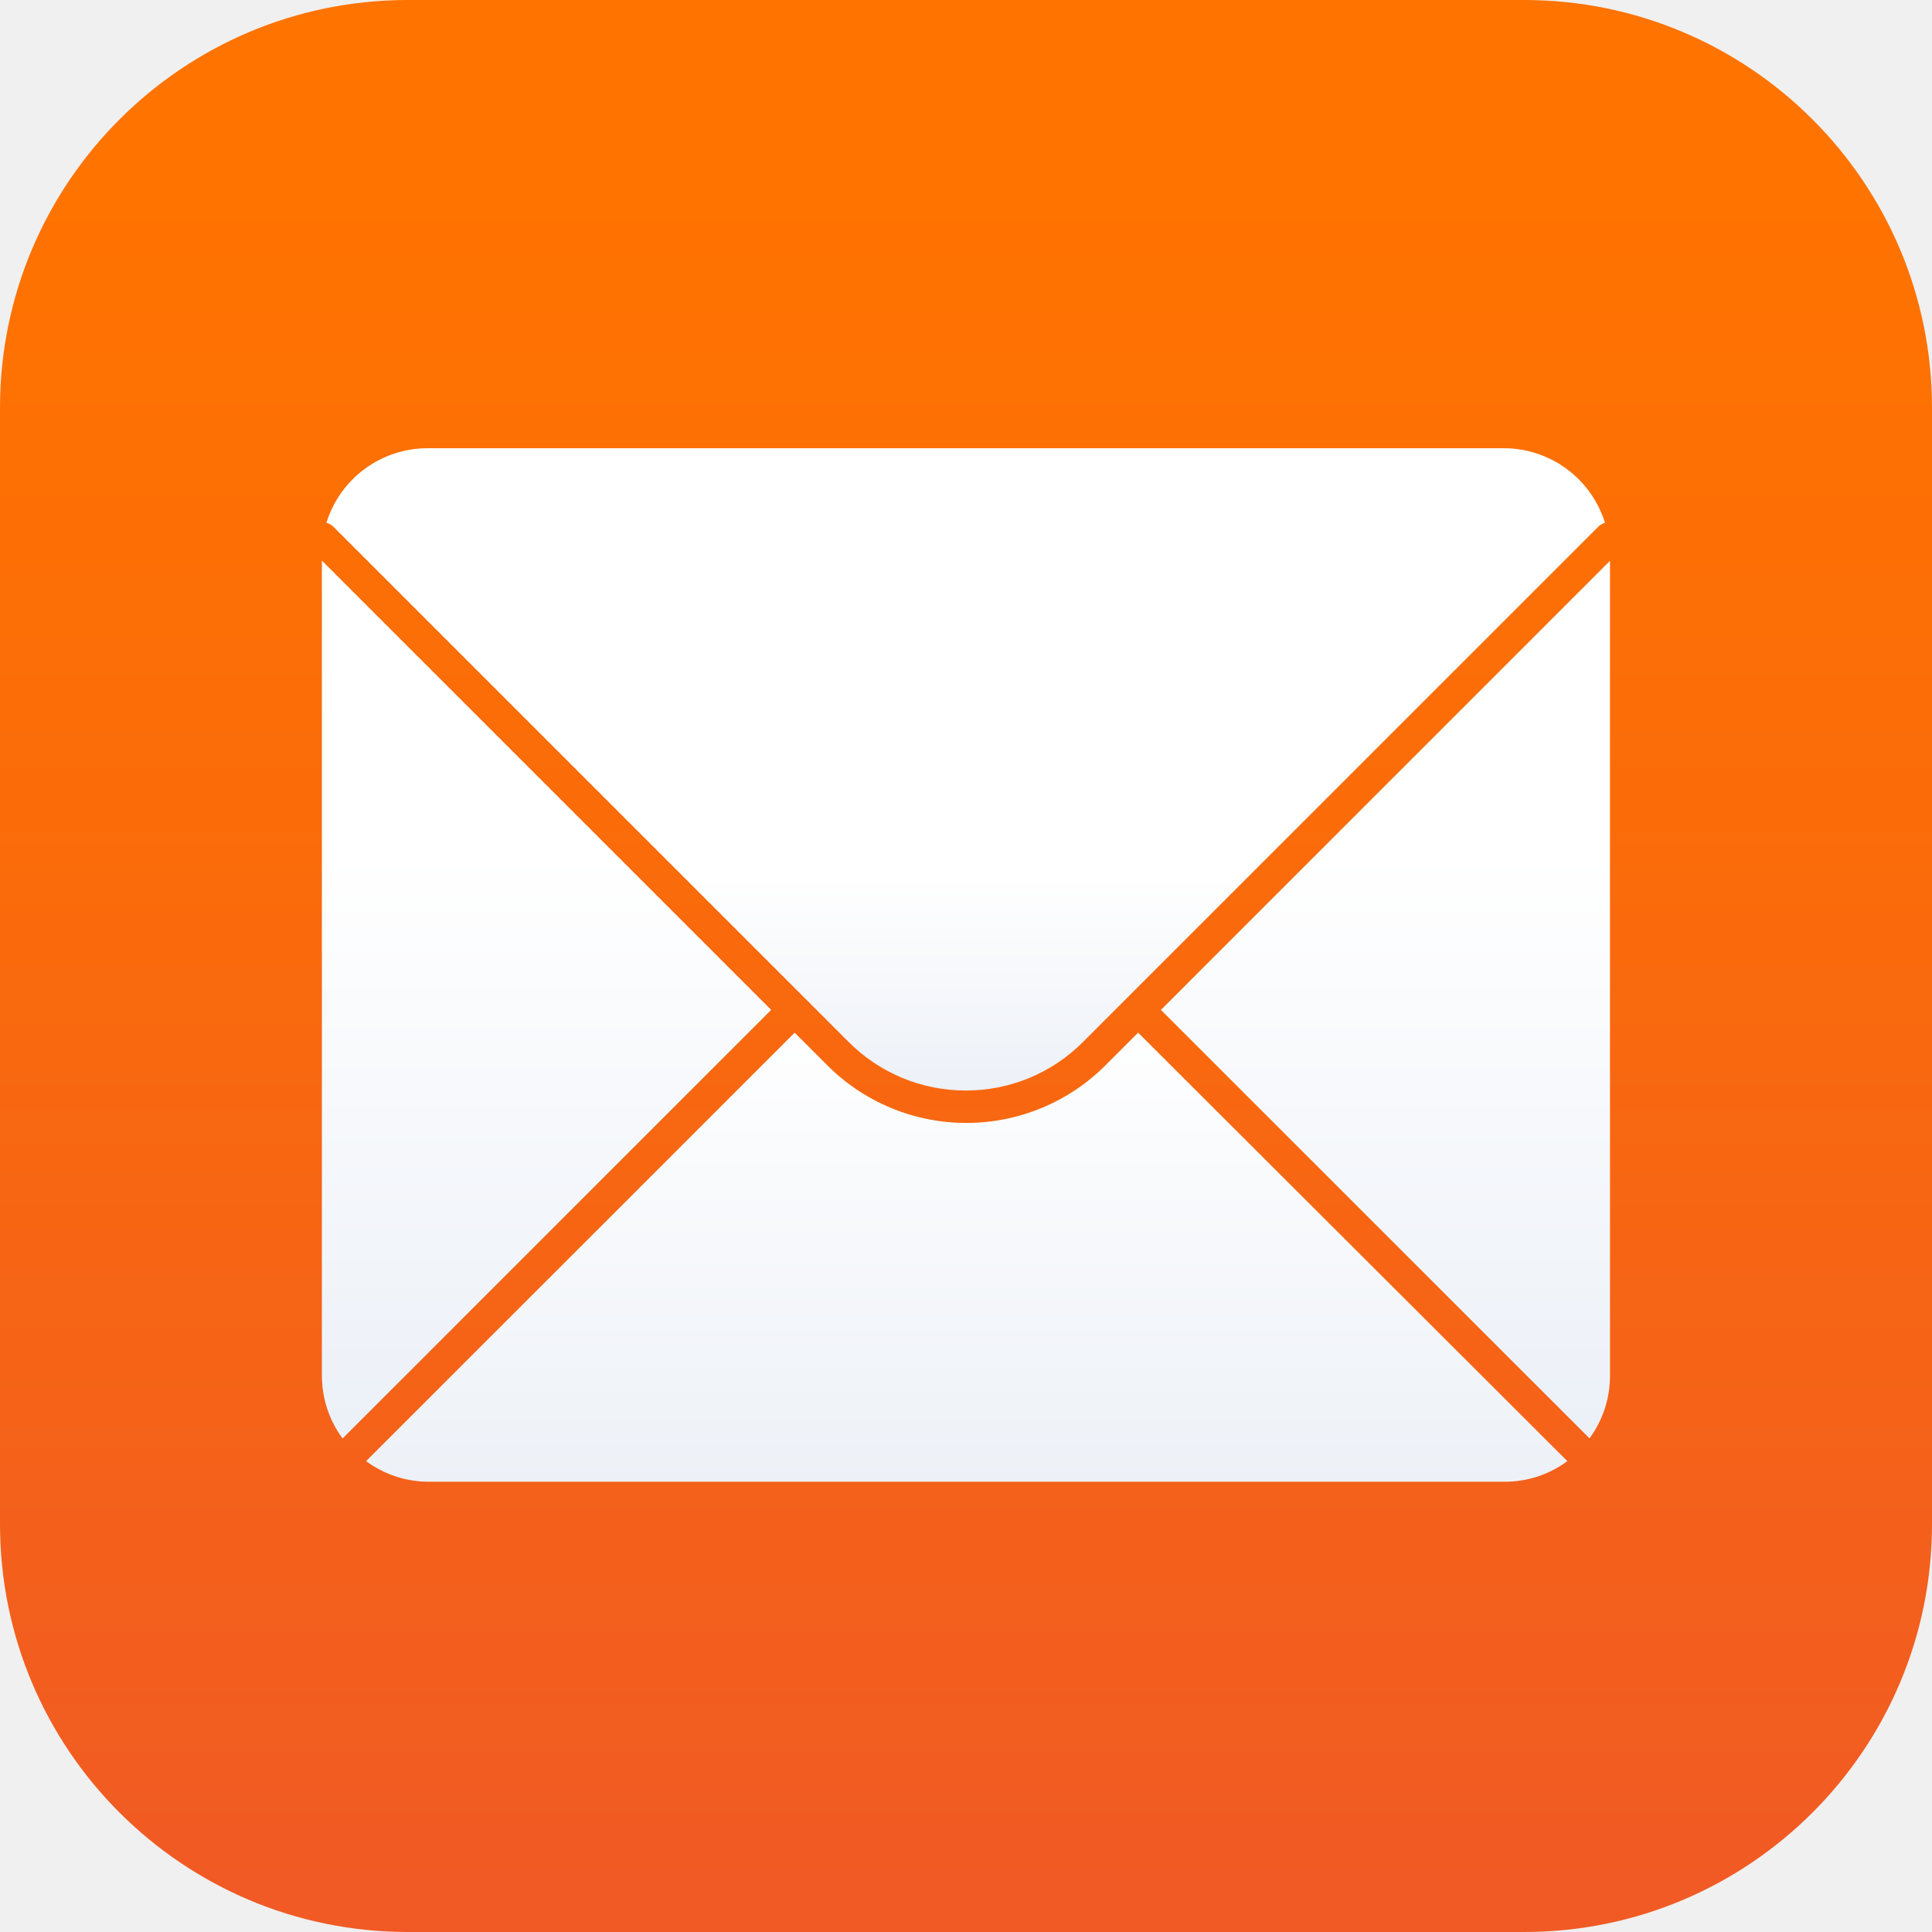
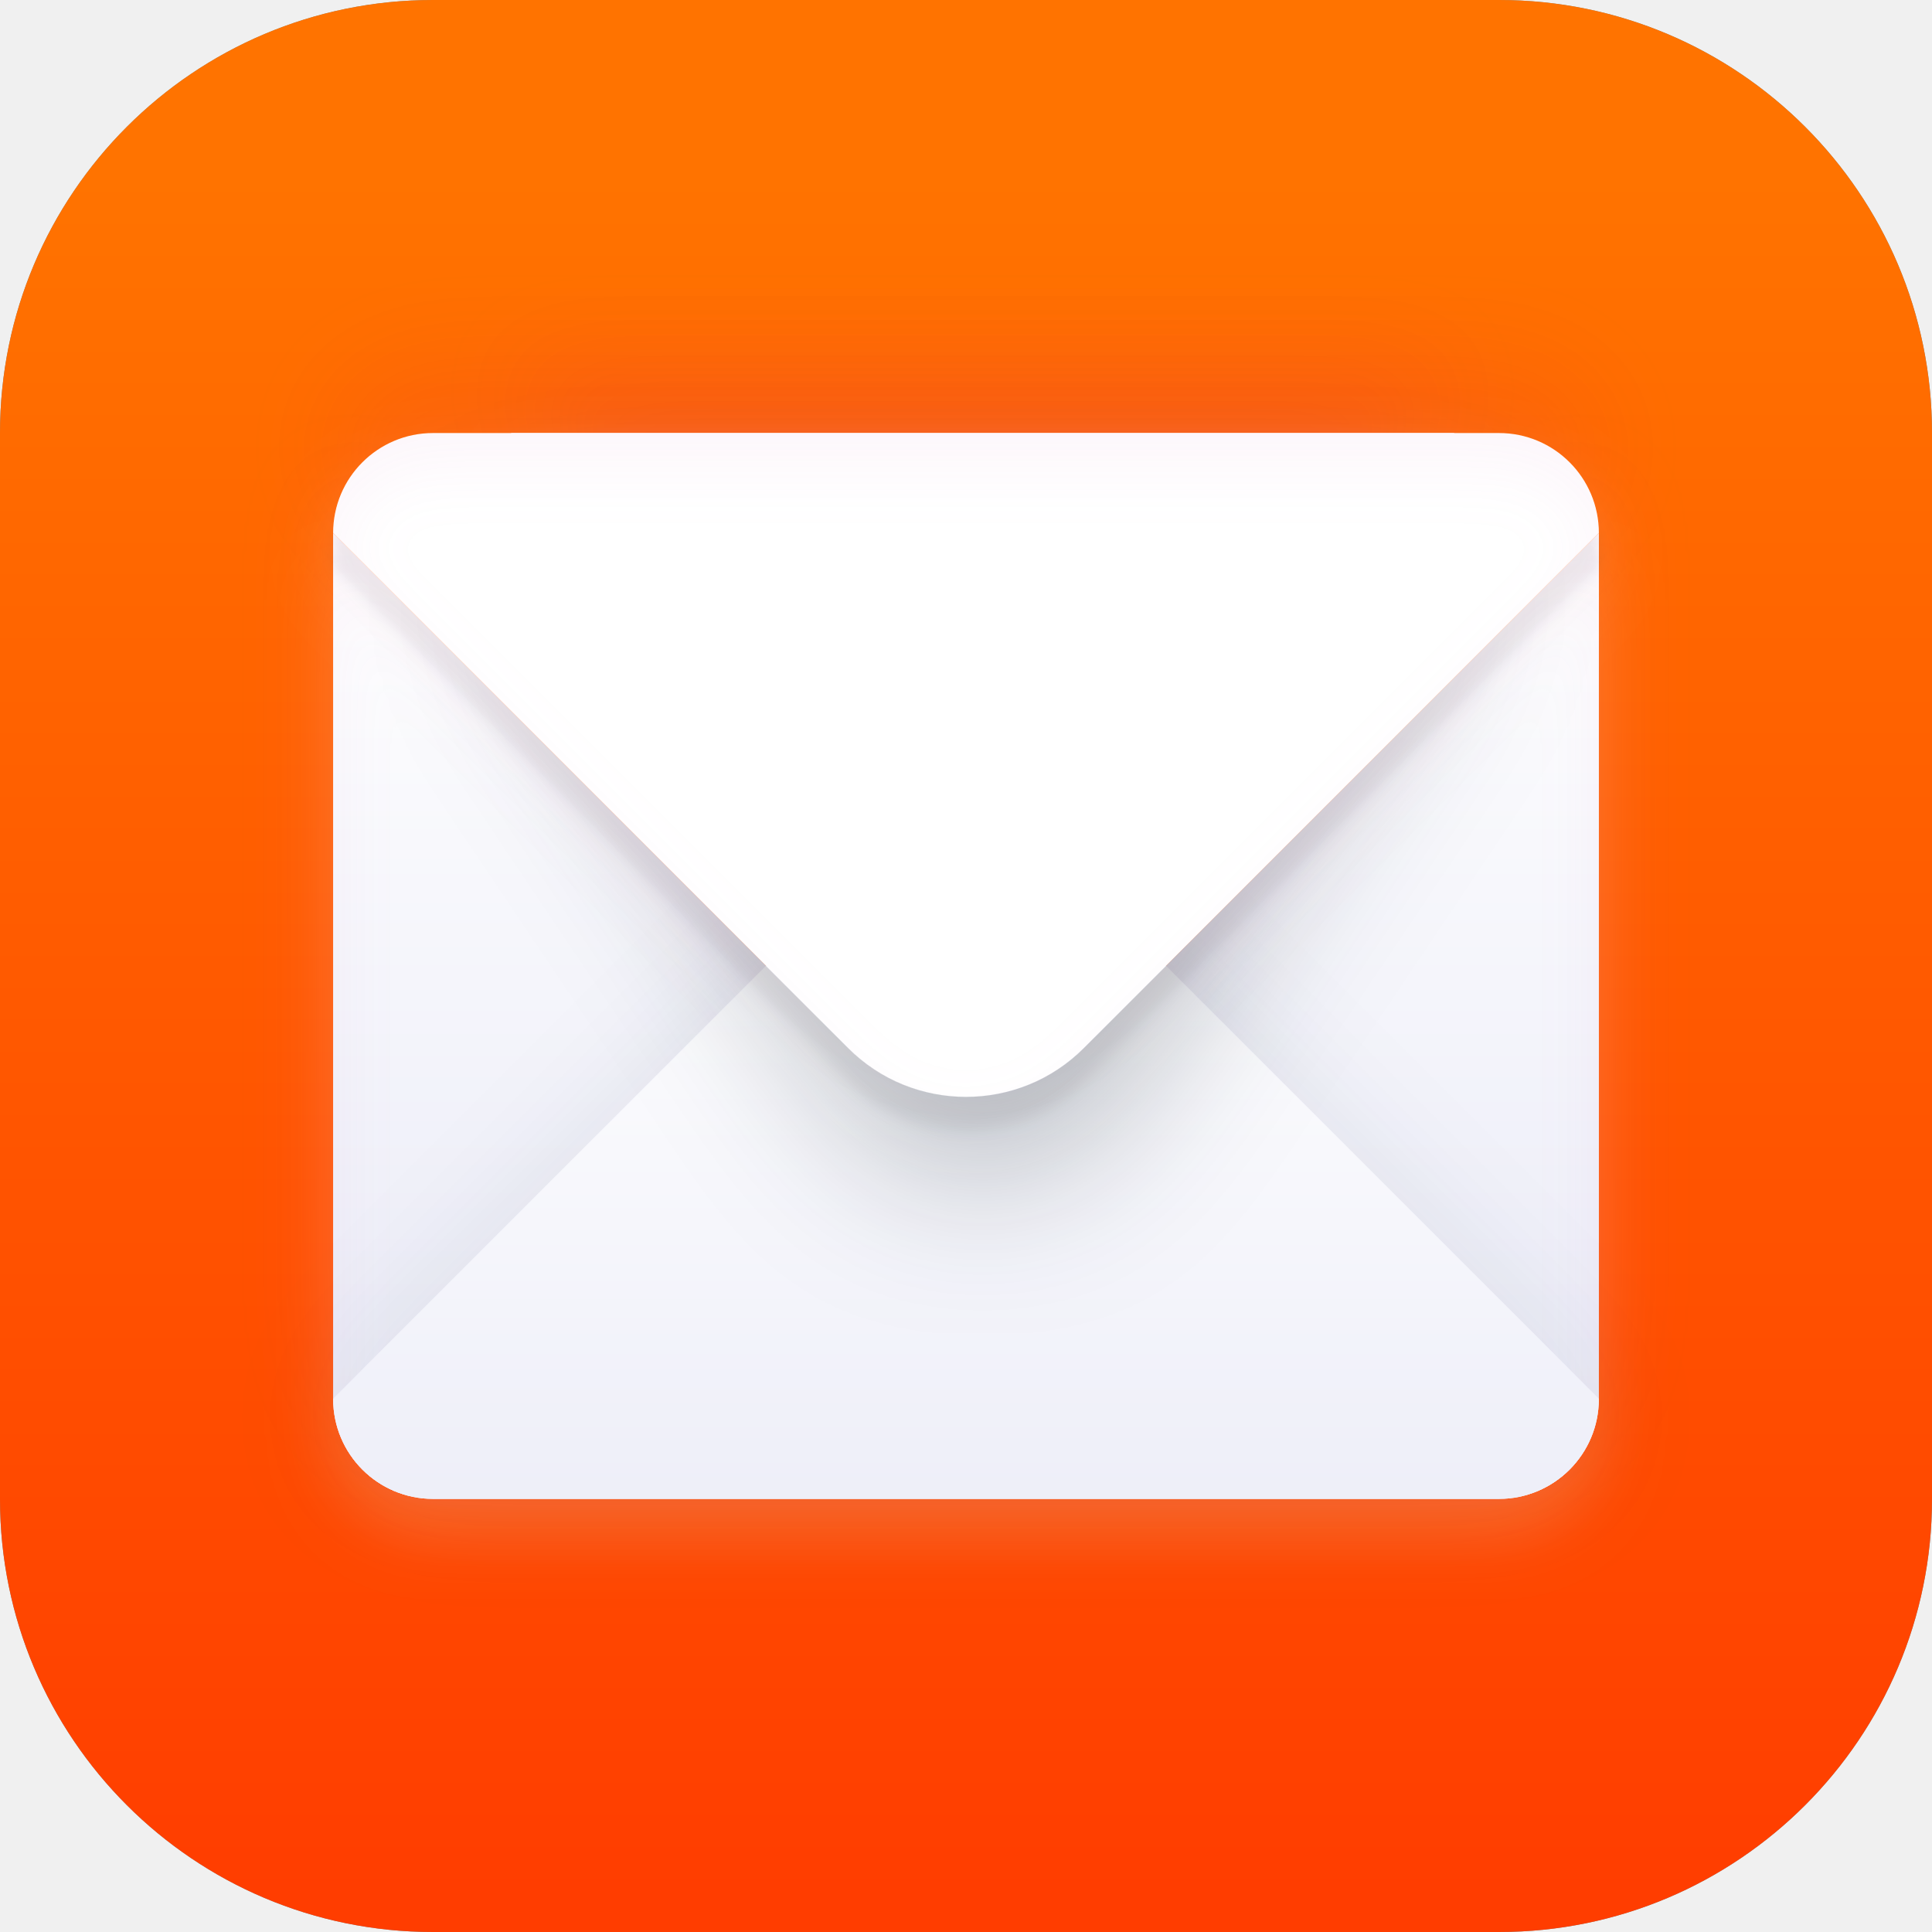
<svg xmlns="http://www.w3.org/2000/svg" width="72" height="72" viewBox="0 0 72 72" fill="none">
-   <path d="M56.8 0H15.2C6.805 0 0 6.805 0 15.2V56.8C0 65.195 6.805 72 15.2 72H56.8C65.195 72 72 65.195 72 56.8V15.2C72 6.805 65.195 0 56.8 0Z" fill="url(#paint0_linear_509_3260)" />
-   <path d="M43.264 37.636L59.236 53.604C59.734 52.928 60.002 52.111 60 51.272V20.9L43.264 37.636Z" fill="url(#paint1_linear_509_3260)" />
-   <path d="M12.424 19.628L31.624 38.828C32.196 39.404 32.877 39.86 33.627 40.171C34.377 40.482 35.181 40.642 35.992 40.64C36.804 40.642 37.609 40.483 38.36 40.172C39.11 39.861 39.791 39.404 40.364 38.828L59.564 19.628C59.634 19.561 59.719 19.511 59.812 19.484C59.563 18.679 59.063 17.975 58.385 17.475C57.707 16.975 56.887 16.705 56.044 16.704H15.936C15.093 16.704 14.272 16.974 13.593 17.474C12.914 17.974 12.414 18.678 12.164 19.484C12.262 19.508 12.351 19.558 12.424 19.628Z" fill="url(#paint2_linear_509_3260)" />
-   <path d="M12 20.9V51.272C11.999 52.111 12.269 52.929 12.768 53.604L28.736 37.636L12 20.9Z" fill="#C4C4C4" />
-   <path d="M12 20.9V51.272C11.999 52.111 12.269 52.929 12.768 53.604L28.736 37.636L12 20.9Z" fill="url(#paint3_linear_509_3260)" />
-   <path d="M42.415 38.484L41.215 39.684C40.534 40.37 39.723 40.915 38.831 41.286C37.938 41.657 36.981 41.849 36.015 41.848C35.048 41.849 34.091 41.658 33.198 41.287C32.306 40.915 31.495 40.371 30.815 39.684L29.615 38.484L13.643 54.452C14.318 54.95 15.135 55.219 15.975 55.22H56.083C56.921 55.22 57.737 54.951 58.41 54.452L42.415 38.484Z" fill="url(#paint4_linear_509_3260)" />
+   <g clip-path="url(#clip0_3001_5517)">
+     <rect width="72" height="72" rx="16.138" fill="#708F97" />
+     <rect width="72" height="72" rx="16.138" fill="url(#paint0_linear_3001_5517)" />
+     <g filter="url(#filter0_ddi_3001_5517)">
+       <path fill-rule="evenodd" clip-rule="evenodd" d="M12.414 19.862C12.414 19.862 12.414 19.862 12.414 19.862V52.138C12.414 54.195 14.081 55.862 16.138 55.862H55.862C57.919 55.862 59.586 54.195 59.586 52.138V19.862L40.389 39.059C37.965 41.483 34.035 41.483 31.611 39.059L12.414 19.862Z" fill="url(#paint1_linear_3001_5517)" />
+     </g>
+     <g filter="url(#filter1_d_3001_5517)">
+       <path fill-rule="evenodd" clip-rule="evenodd" d="M12.414 52.138L31.611 32.941C34.035 30.517 37.965 30.517 40.389 32.941L59.586 52.138C59.586 54.195 57.919 55.862 55.862 55.862L16.138 55.862C14.081 55.862 12.414 54.195 12.414 52.138Z" fill="url(#paint2_linear_3001_5517)" />
+     </g>
+     <g filter="url(#filter2_dddi_3001_5517)">
+       <path fill-rule="evenodd" clip-rule="evenodd" d="M54.198 16.138L40.998 35.784C38.581 39.382 34.661 39.382 32.243 35.784L19.044 16.138H54.198Z" fill="url(#paint3_linear_3001_5517)" />
+     </g>
+     <g filter="url(#filter3_dddi_3001_5517)">
+       <path fill-rule="evenodd" clip-rule="evenodd" d="M59.586 19.862L40.389 39.059C37.965 41.483 34.035 41.483 31.611 39.059L12.414 19.862C12.414 17.805 14.081 16.138 16.138 16.138H55.862C57.919 16.138 59.586 17.805 59.586 19.862Z" fill="url(#paint4_linear_3001_5517)" />
+     </g>
+   </g>
  <defs>
-     <linearGradient id="paint0_linear_509_3260" x1="36" y1="6.588" x2="36" y2="70.592" gradientUnits="userSpaceOnUse">
+     <filter id="filter0_ddi_3001_5517" x="8.69" y="13.655" width="54.621" height="45.931" filterUnits="userSpaceOnUse" color-interpolation-filters="sRGB">
+       <feFlood flood-opacity="0" result="BackgroundImageFix" />
+       <feColorMatrix in="SourceAlpha" type="matrix" values="0 0 0 0 0 0 0 0 0 0 0 0 0 0 0 0 0 0 127 0" result="hardAlpha" />
+       <feOffset dy="-2.483" />
+       <feGaussianBlur stdDeviation="1.862" />
+       <feComposite in2="hardAlpha" operator="out" />
+       <feColorMatrix type="matrix" values="0 0 0 0 0.863 0 0 0 0 0 0 0 0 0 0.466 0 0 0 0.08 0" />
+       <feBlend mode="normal" in2="BackgroundImageFix" result="effect1_dropShadow_3001_5517" />
+       <feColorMatrix in="SourceAlpha" type="matrix" values="0 0 0 0 0 0 0 0 0 0 0 0 0 0 0 0 0 0 127 0" result="hardAlpha" />
+       <feOffset dy="1.241" />
+       <feGaussianBlur stdDeviation="1.241" />
+       <feComposite in2="hardAlpha" operator="out" />
+       <feColorMatrix type="matrix" values="0 0 0 0 1 0 0 0 0 1 0 0 0 0 1 0 0 0 0.18 0" />
+       <feBlend mode="normal" in2="effect1_dropShadow_3001_5517" result="effect2_dropShadow_3001_5517" />
+       <feBlend mode="normal" in="SourceGraphic" in2="effect2_dropShadow_3001_5517" result="shape" />
+       <feColorMatrix in="SourceAlpha" type="matrix" values="0 0 0 0 0 0 0 0 0 0 0 0 0 0 0 0 0 0 127 0" result="hardAlpha" />
+       <feOffset dy="1.241" />
+       <feGaussianBlur stdDeviation="1.241" />
+       <feComposite in2="hardAlpha" operator="arithmetic" k2="-1" k3="1" />
+       <feColorMatrix type="matrix" values="0 0 0 0 0.842 0 0 0 0 0.414 0 0 0 0 0.722 0 0 0 0.06 0" />
+       <feBlend mode="normal" in2="shape" result="effect3_innerShadow_3001_5517" />
+     </filter>
+     <filter id="filter1_d_3001_5517" x="7.945" y="26.654" width="56.11" height="33.677" filterUnits="userSpaceOnUse" color-interpolation-filters="sRGB">
+       <feFlood flood-opacity="0" result="BackgroundImageFix" />
+       <feColorMatrix in="SourceAlpha" type="matrix" values="0 0 0 0 0 0 0 0 0 0 0 0 0 0 0 0 0 0 127 0" result="hardAlpha" />
+       <feOffset />
+       <feGaussianBlur stdDeviation="2.234" />
+       <feComposite in2="hardAlpha" operator="out" />
+       <feColorMatrix type="matrix" values="0 0 0 0 0.055 0 0 0 0 0.102 0 0 0 0 0.18 0 0 0 0.08 0" />
+       <feBlend mode="normal" in2="BackgroundImageFix" result="effect1_dropShadow_3001_5517" />
+       <feBlend mode="normal" in="SourceGraphic" in2="effect1_dropShadow_3001_5517" result="shape" />
+     </filter>
+     <filter id="filter2_dddi_3001_5517" x="12.837" y="9.931" width="47.568" height="39.724" filterUnits="userSpaceOnUse" color-interpolation-filters="sRGB">
+       <feFlood flood-opacity="0" result="BackgroundImageFix" />
+       <feColorMatrix in="SourceAlpha" type="matrix" values="0 0 0 0 0 0 0 0 0 0 0 0 0 0 0 0 0 0 127 0" result="hardAlpha" />
+       <feOffset dy="-2.483" />
+       <feGaussianBlur stdDeviation="1.862" />
+       <feComposite in2="hardAlpha" operator="out" />
+       <feColorMatrix type="matrix" values="0 0 0 0 0.863 0 0 0 0 0 0 0 0 0 0.466 0 0 0 0.08 0" />
+       <feBlend mode="normal" in2="BackgroundImageFix" result="effect1_dropShadow_3001_5517" />
+       <feColorMatrix in="SourceAlpha" type="matrix" values="0 0 0 0 0 0 0 0 0 0 0 0 0 0 0 0 0 0 127 0" result="hardAlpha" />
+       <feOffset dy="1.241" />
+       <feGaussianBlur stdDeviation="1.241" />
+       <feComposite in2="hardAlpha" operator="out" />
+       <feColorMatrix type="matrix" values="0 0 0 0 1 0 0 0 0 1 0 0 0 0 1 0 0 0 0.18 0" />
+       <feBlend mode="normal" in2="effect1_dropShadow_3001_5517" result="effect2_dropShadow_3001_5517" />
+       <feColorMatrix in="SourceAlpha" type="matrix" values="0 0 0 0 0 0 0 0 0 0 0 0 0 0 0 0 0 0 127 0" result="hardAlpha" />
+       <feOffset dy="4.966" />
+       <feGaussianBlur stdDeviation="3.103" />
+       <feComposite in2="hardAlpha" operator="out" />
+       <feColorMatrix type="matrix" values="0 0 0 0 0.054 0 0 0 0 0.104 0 0 0 0 0.179 0 0 0 0.34 0" />
+       <feBlend mode="normal" in2="effect2_dropShadow_3001_5517" result="effect3_dropShadow_3001_5517" />
+       <feBlend mode="normal" in="SourceGraphic" in2="effect3_dropShadow_3001_5517" result="shape" />
+       <feColorMatrix in="SourceAlpha" type="matrix" values="0 0 0 0 0 0 0 0 0 0 0 0 0 0 0 0 0 0 127 0" result="hardAlpha" />
+       <feOffset dy="1.241" />
+       <feGaussianBlur stdDeviation="1.241" />
+       <feComposite in2="hardAlpha" operator="arithmetic" k2="-1" k3="1" />
+       <feColorMatrix type="matrix" values="0 0 0 0 0.842 0 0 0 0 0.414 0 0 0 0 0.722 0 0 0 0.06 0" />
+       <feBlend mode="normal" in2="shape" result="effect4_innerShadow_3001_5517" />
+     </filter>
+     <filter id="filter3_dddi_3001_5517" x="8.69" y="9.931" width="54.621" height="34.67" filterUnits="userSpaceOnUse" color-interpolation-filters="sRGB">
+       <feFlood flood-opacity="0" result="BackgroundImageFix" />
+       <feColorMatrix in="SourceAlpha" type="matrix" values="0 0 0 0 0 0 0 0 0 0 0 0 0 0 0 0 0 0 127 0" result="hardAlpha" />
+       <feOffset dy="-2.483" />
+       <feGaussianBlur stdDeviation="1.862" />
+       <feComposite in2="hardAlpha" operator="out" />
+       <feColorMatrix type="matrix" values="0 0 0 0 0.863 0 0 0 0 0 0 0 0 0 0.466 0 0 0 0.08 0" />
+       <feBlend mode="normal" in2="BackgroundImageFix" result="effect1_dropShadow_3001_5517" />
+       <feColorMatrix in="SourceAlpha" type="matrix" values="0 0 0 0 0 0 0 0 0 0 0 0 0 0 0 0 0 0 127 0" result="hardAlpha" />
+       <feOffset dy="1.241" />
+       <feGaussianBlur stdDeviation="1.241" />
+       <feComposite in2="hardAlpha" operator="out" />
+       <feColorMatrix type="matrix" values="0 0 0 0 1 0 0 0 0 1 0 0 0 0 1 0 0 0 0.18 0" />
+       <feBlend mode="normal" in2="effect1_dropShadow_3001_5517" result="effect2_dropShadow_3001_5517" />
+       <feColorMatrix in="SourceAlpha" type="matrix" values="0 0 0 0 0 0 0 0 0 0 0 0 0 0 0 0 0 0 127 0" result="hardAlpha" />
+       <feOffset dy="1.241" />
+       <feGaussianBlur stdDeviation="0.248" />
+       <feComposite in2="hardAlpha" operator="out" />
+       <feColorMatrix type="matrix" values="0 0 0 0 0 0 0 0 0 0 0 0 0 0 0 0 0 0 0.06 0" />
+       <feBlend mode="normal" in2="effect2_dropShadow_3001_5517" result="effect3_dropShadow_3001_5517" />
+       <feBlend mode="normal" in="SourceGraphic" in2="effect3_dropShadow_3001_5517" result="shape" />
+       <feColorMatrix in="SourceAlpha" type="matrix" values="0 0 0 0 0 0 0 0 0 0 0 0 0 0 0 0 0 0 127 0" result="hardAlpha" />
+       <feOffset dy="1.241" />
+       <feGaussianBlur stdDeviation="1.241" />
+       <feComposite in2="hardAlpha" operator="arithmetic" k2="-1" k3="1" />
+       <feColorMatrix type="matrix" values="0 0 0 0 0.842 0 0 0 0 0.414 0 0 0 0 0.722 0 0 0 0.06 0" />
+       <feBlend mode="normal" in2="shape" result="effect4_innerShadow_3001_5517" />
+     </filter>
+     <linearGradient id="paint0_linear_3001_5517" x1="36" y1="6.588" x2="36" y2="70.592" gradientUnits="userSpaceOnUse">
      <stop stop-color="#FF7300" />
-       <stop offset="0.37" stop-color="#FB6C09" />
-       <stop offset="0.97" stop-color="#F15B23" />
-       <stop offset="1" stop-color="#F15A24" />
+       <stop offset="1" stop-color="#FF3D00" />
    </linearGradient>
-     <linearGradient id="paint1_linear_509_3260" x1="51.632" y1="31.784" x2="51.632" y2="70.988" gradientUnits="userSpaceOnUse">
+     <linearGradient id="paint1_linear_3001_5517" x1="48.699" y1="19.862" x2="48.699" y2="57.187" gradientUnits="userSpaceOnUse">
      <stop stop-color="white" />
-       <stop offset="1" stop-color="#DCE4F1" />
+       <stop offset="1" stop-color="#E8E9F6" />
    </linearGradient>
-     <linearGradient id="paint2_linear_509_3260" x1="36" y1="32.6" x2="36" y2="55.4" gradientUnits="userSpaceOnUse">
+     <linearGradient id="paint2_linear_3001_5517" x1="38.893" y1="33.517" x2="38.893" y2="63.31" gradientUnits="userSpaceOnUse">
      <stop stop-color="white" />
-       <stop offset="1" stop-color="#CBD6EA" />
+       <stop offset="1" stop-color="#E8E9F6" />
    </linearGradient>
-     <linearGradient id="paint3_linear_509_3260" x1="20.368" y1="31.784" x2="20.368" y2="70.988" gradientUnits="userSpaceOnUse">
+     <linearGradient id="paint3_linear_3001_5517" x1="48.699" y1="33.969" x2="48.699" y2="45.857" gradientUnits="userSpaceOnUse">
      <stop stop-color="white" />
-       <stop offset="1" stop-color="#DCE4F1" />
+       <stop offset="1" stop-color="#E8E9F6" />
    </linearGradient>
-     <linearGradient id="paint4_linear_509_3260" x1="36.027" y1="37.8" x2="36.027" y2="64.116" gradientUnits="userSpaceOnUse">
+     <linearGradient id="paint4_linear_3001_5517" x1="48.699" y1="41.498" x2="48.699" y2="57.098" gradientUnits="userSpaceOnUse">
      <stop stop-color="white" />
-       <stop offset="1" stop-color="#E4EAF3" />
+       <stop offset="1" stop-color="#E8E9F6" />
    </linearGradient>
+     <clipPath id="clip0_3001_5517">
+       <rect width="72" height="72" fill="white" />
+     </clipPath>
  </defs>
</svg>
